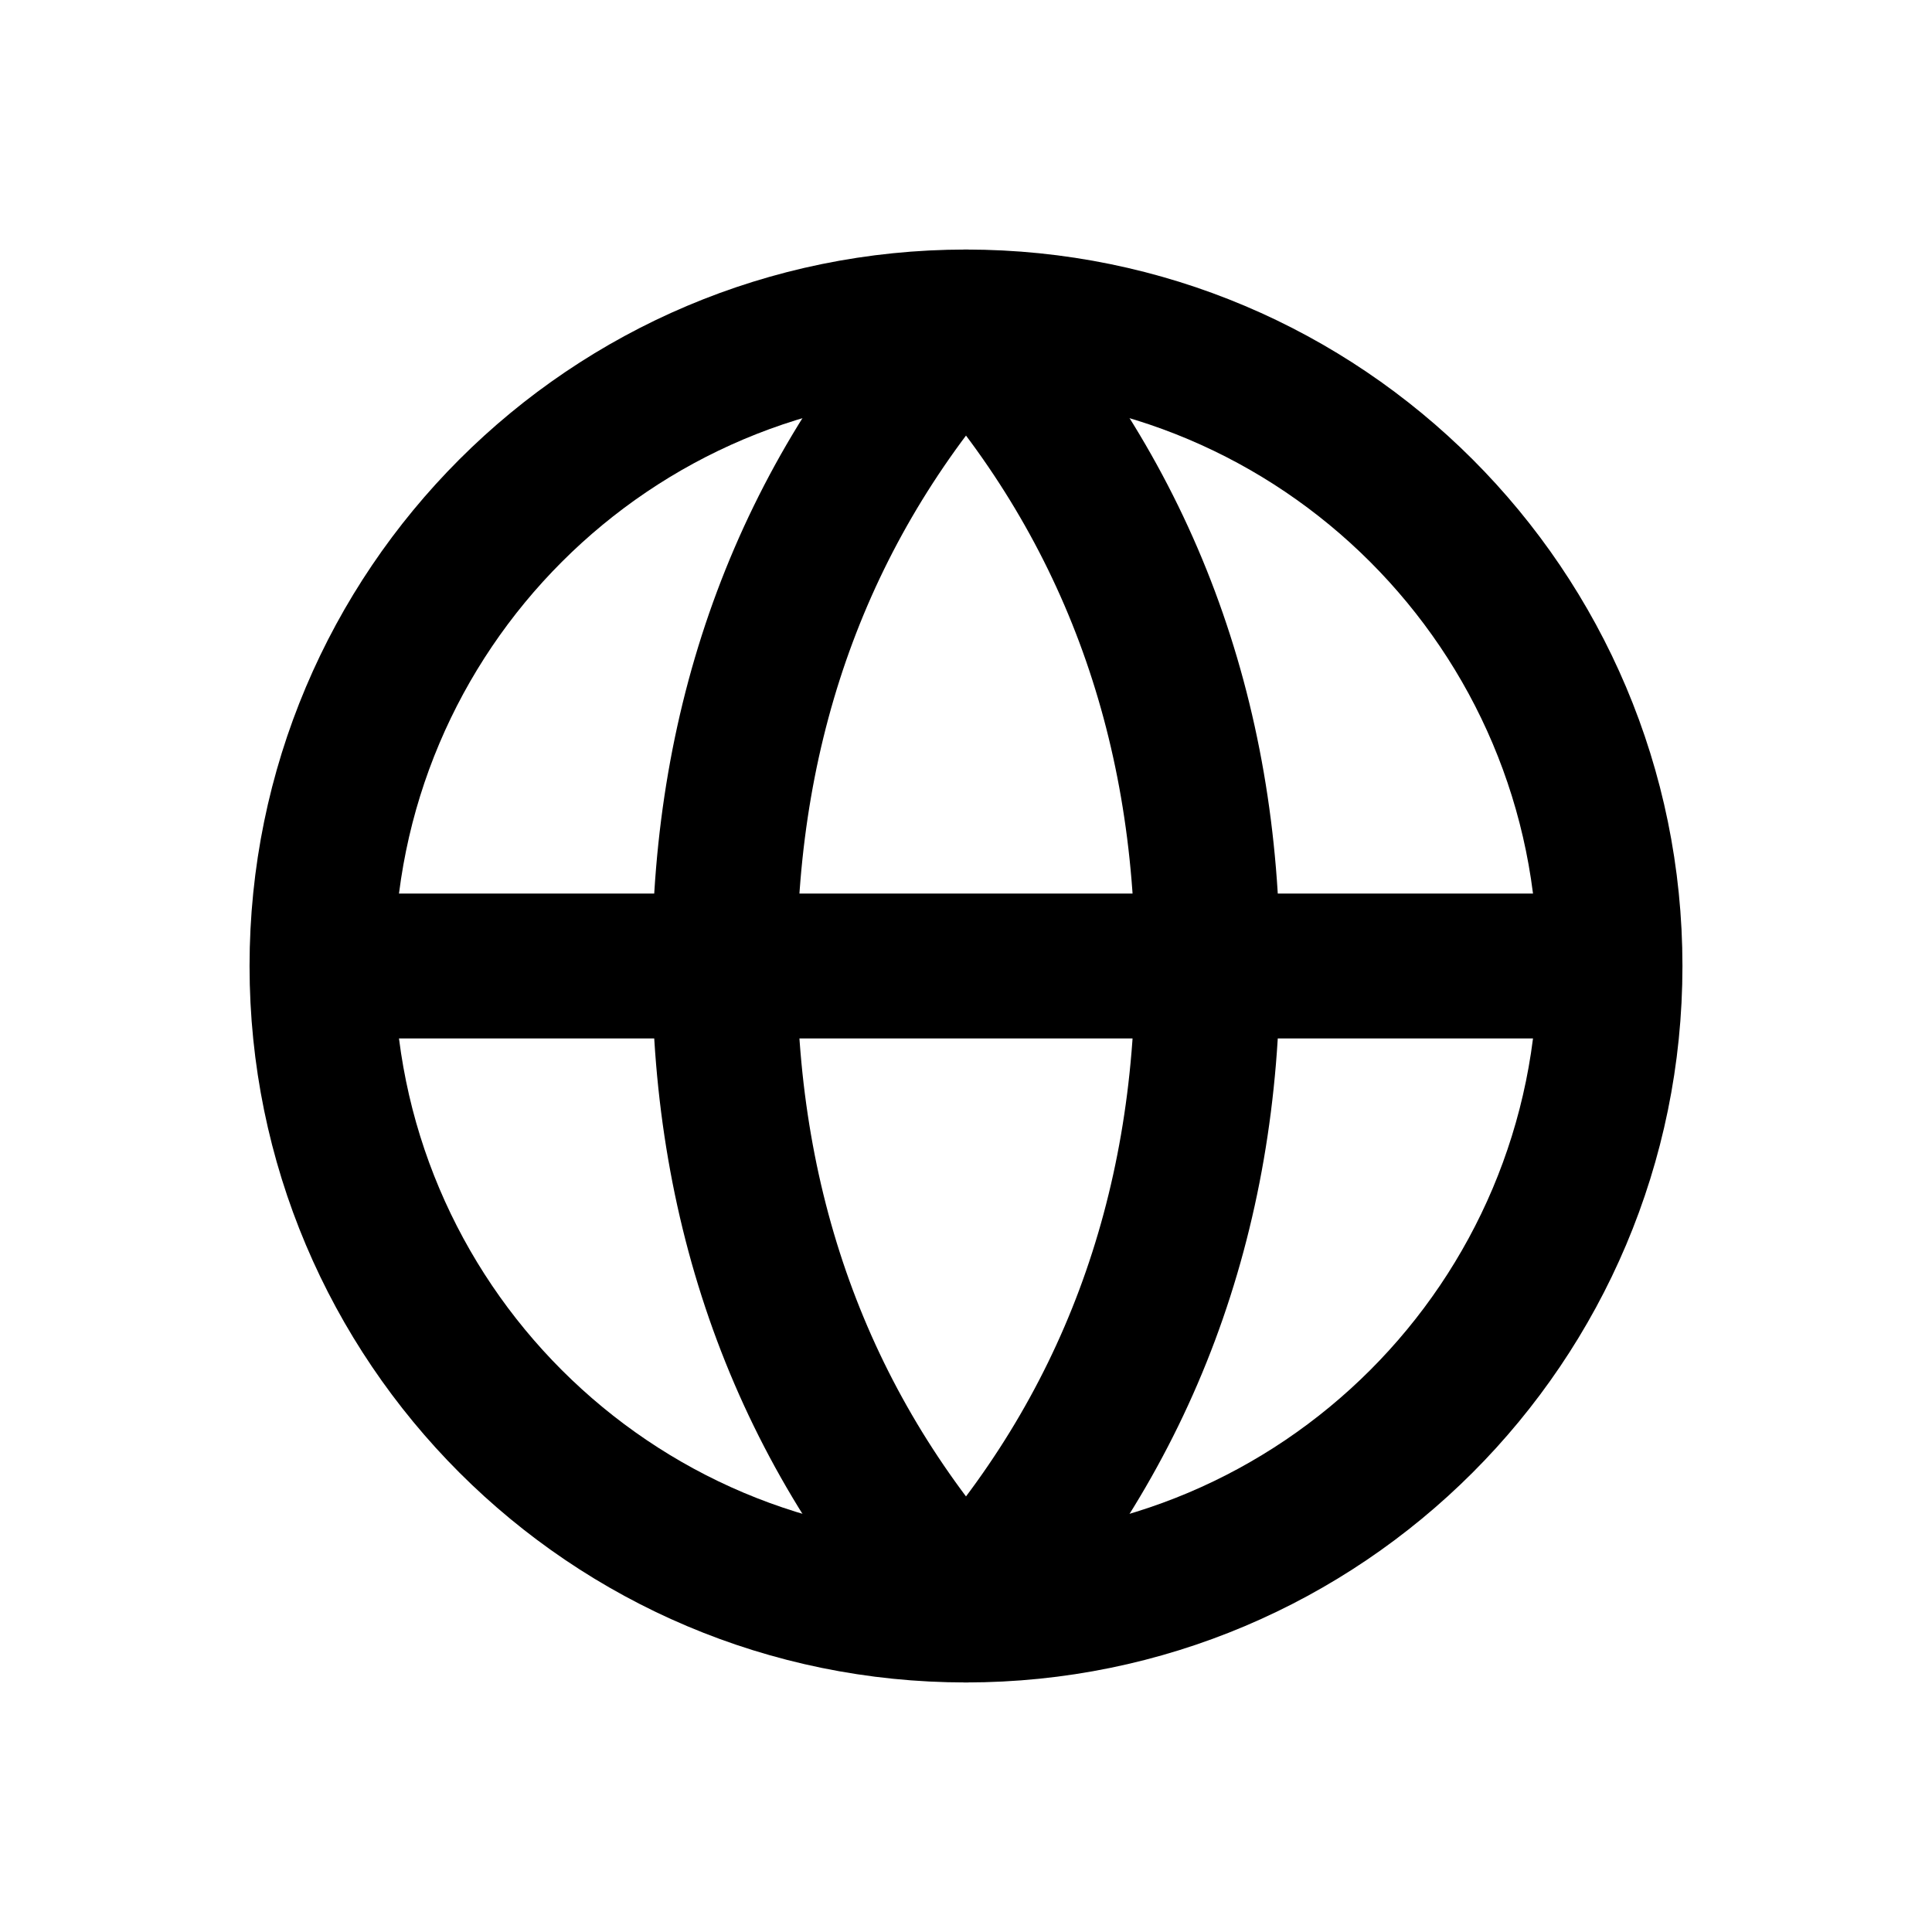
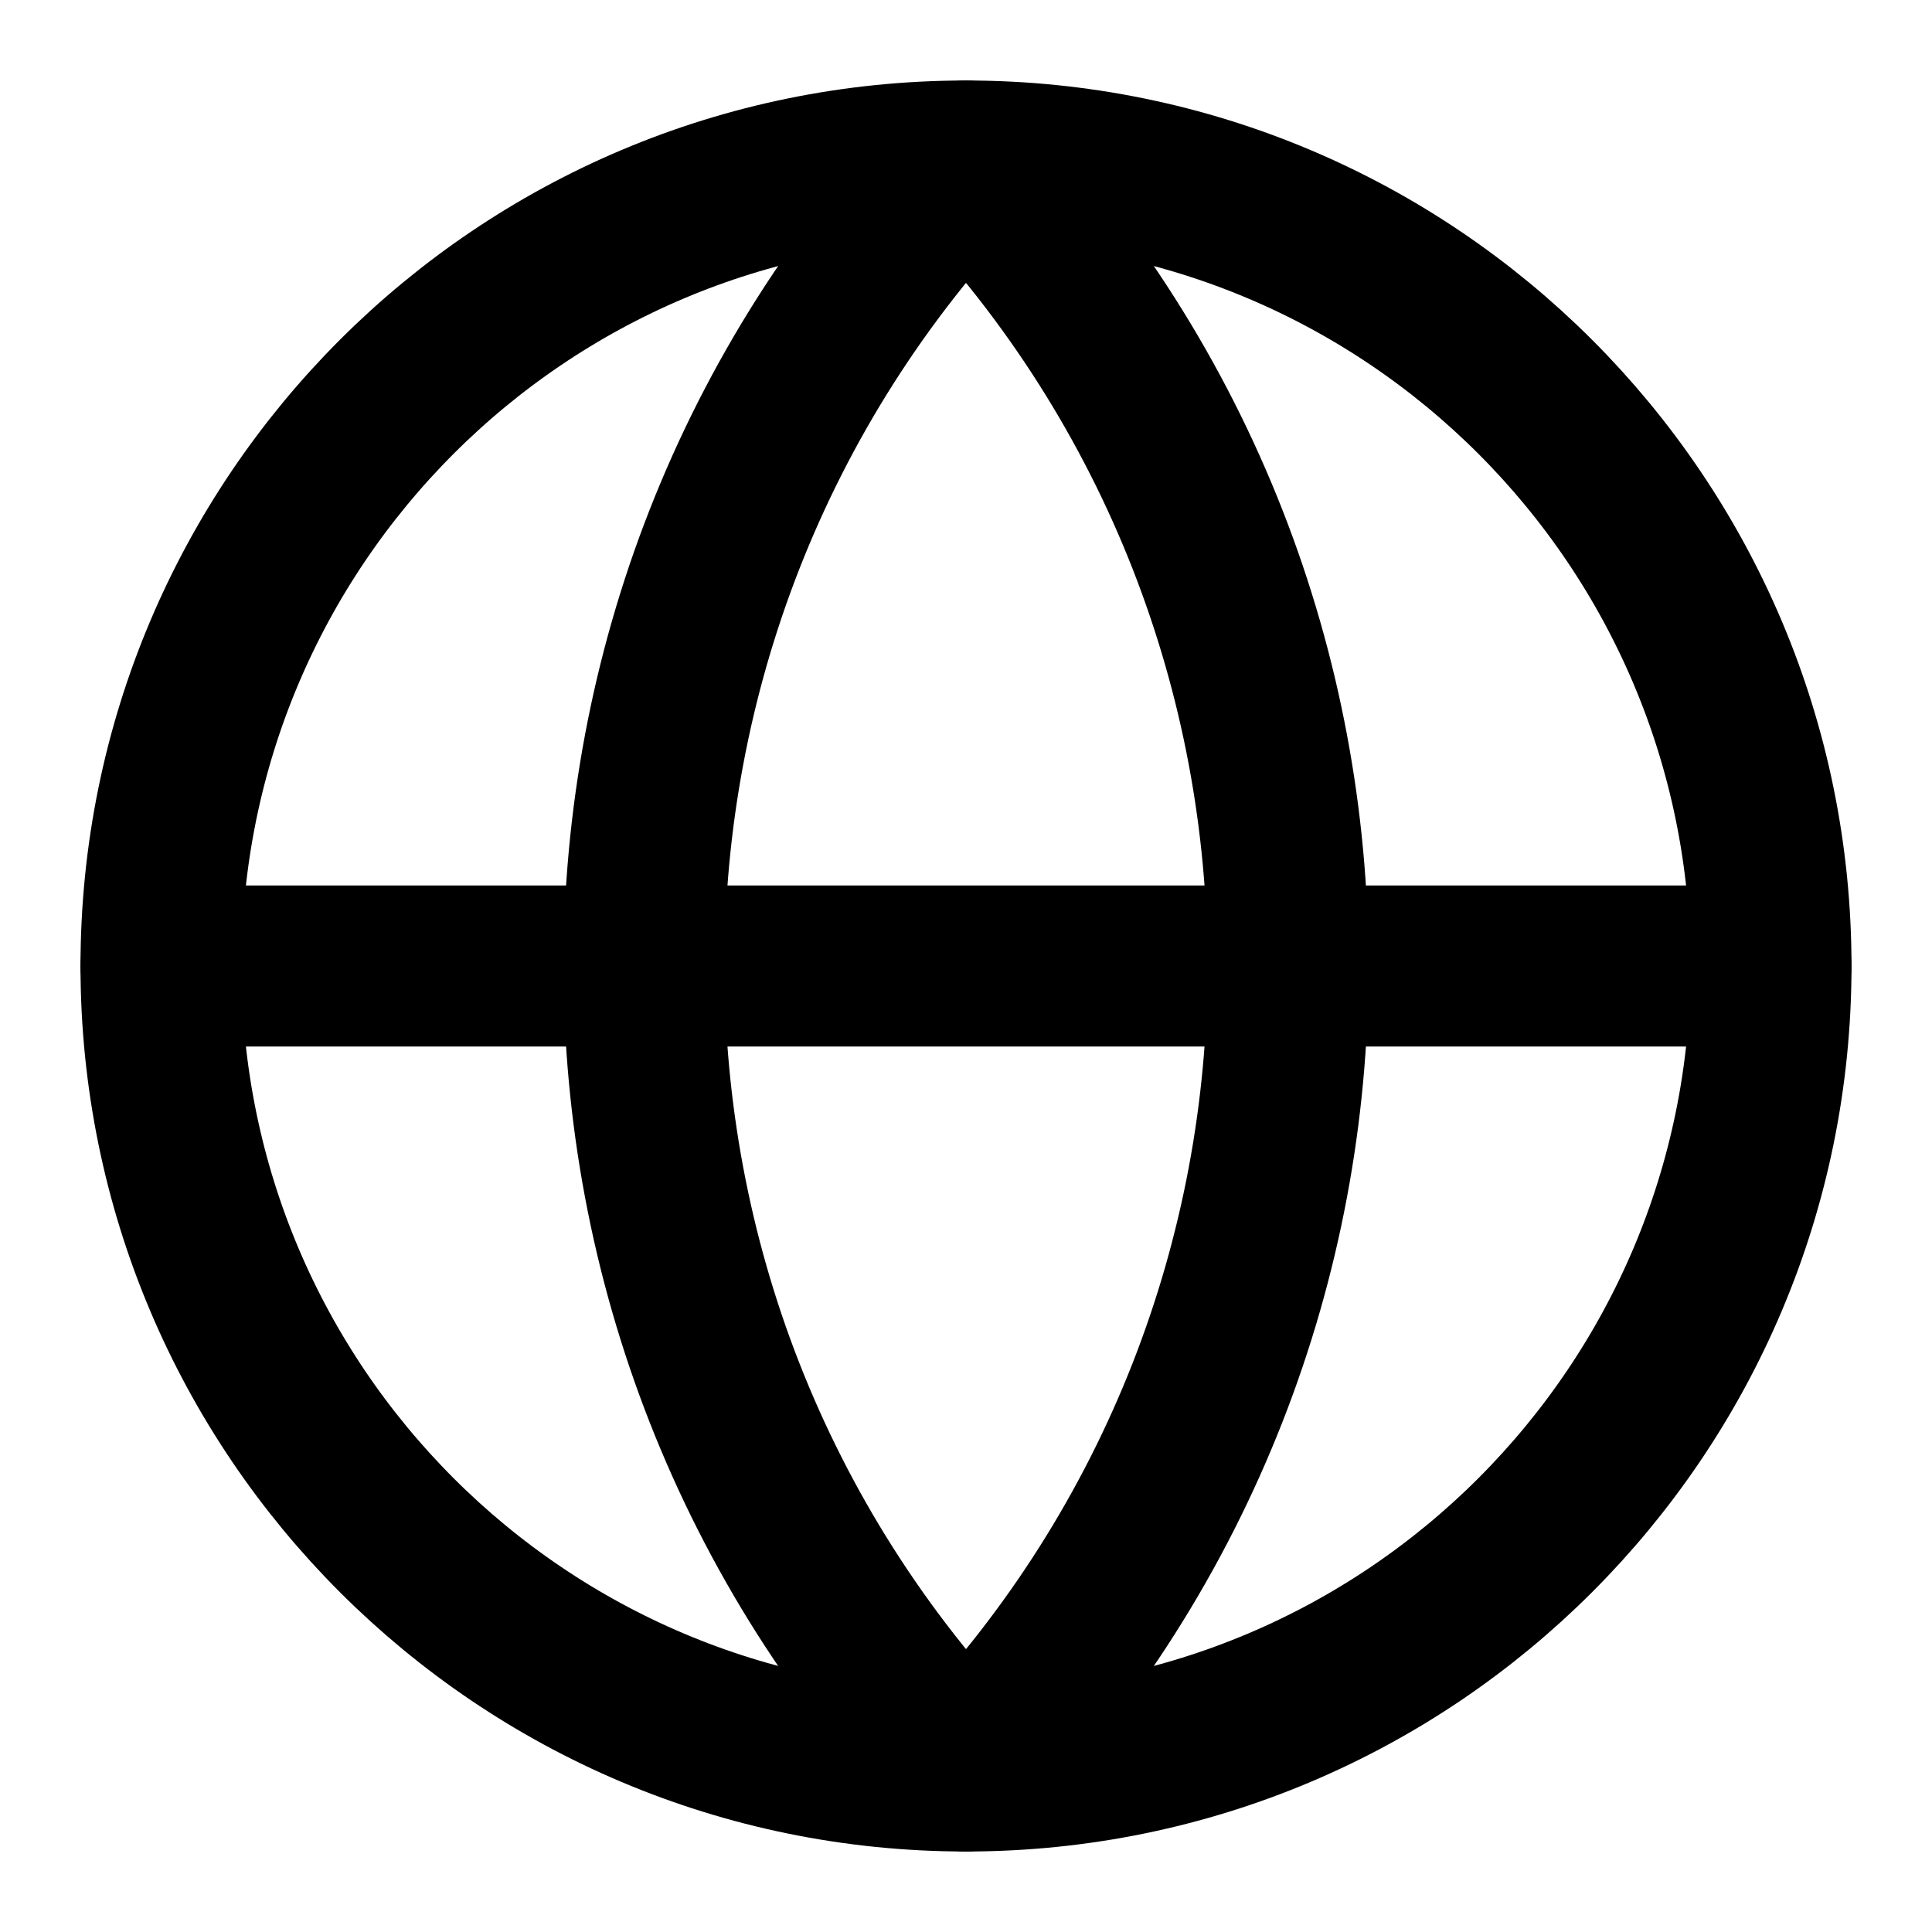
- <svg xmlns="http://www.w3.org/2000/svg" viewBox="0 0 24 24" fill="none">
-   <circle cx="12" cy="12" r="8" stroke="currentColor" stroke-width="1.8" />
-   <path d="M4.5 12h15M12 4c2 2.2 3 4.9 3 8s-1 5.8-3 8c-2-2.2-3-4.9-3-8s1-5.8 3-8Z" stroke="currentColor" stroke-width="1.8" stroke-linecap="round" stroke-linejoin="round" />
+ <svg xmlns="http://www.w3.org/2000/svg" viewBox="0 0 24 24" fill="none" stroke="currentColor" stroke-width="2" stroke-linecap="round" stroke-linejoin="round">
+   <circle cx="12" cy="12" r="10" />
+   <path d="M12 2a14.5 14.5 0 0 0 0 20 14.5 14.5 0 0 0 0-20" />
+   <path d="M2 12h20" />
</svg>
